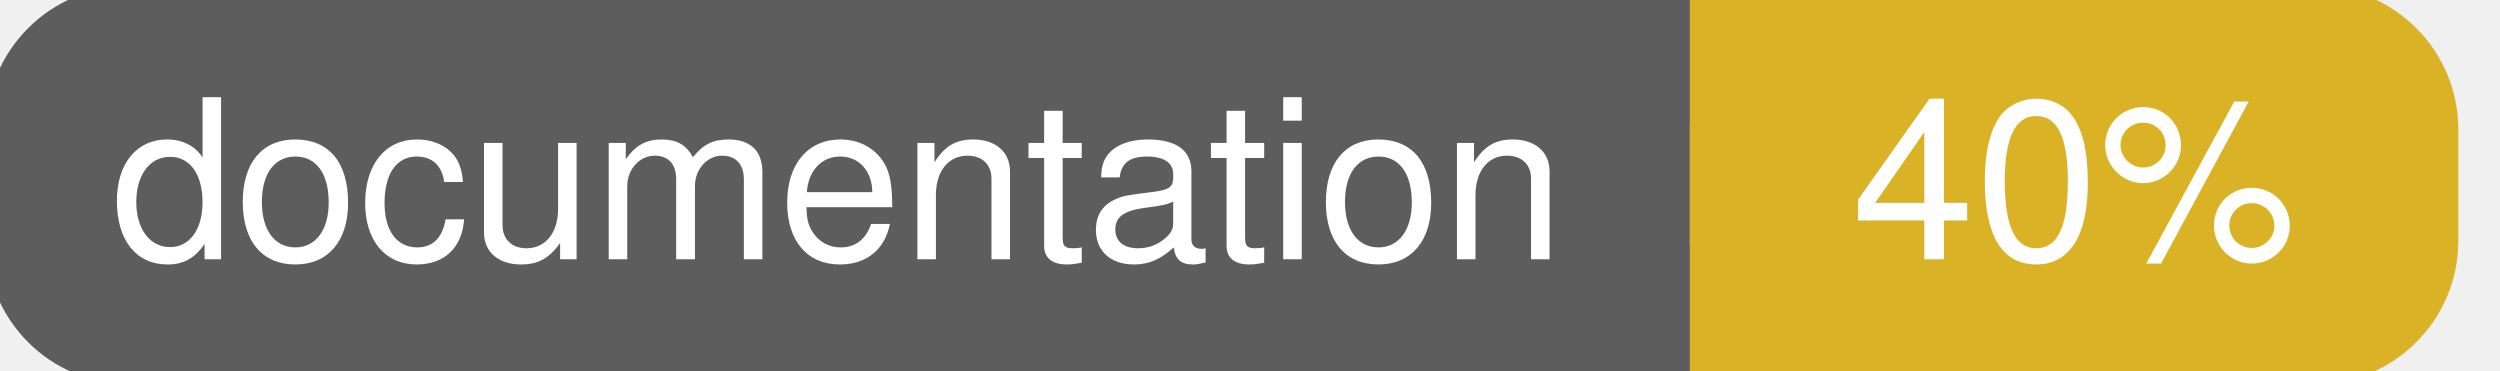
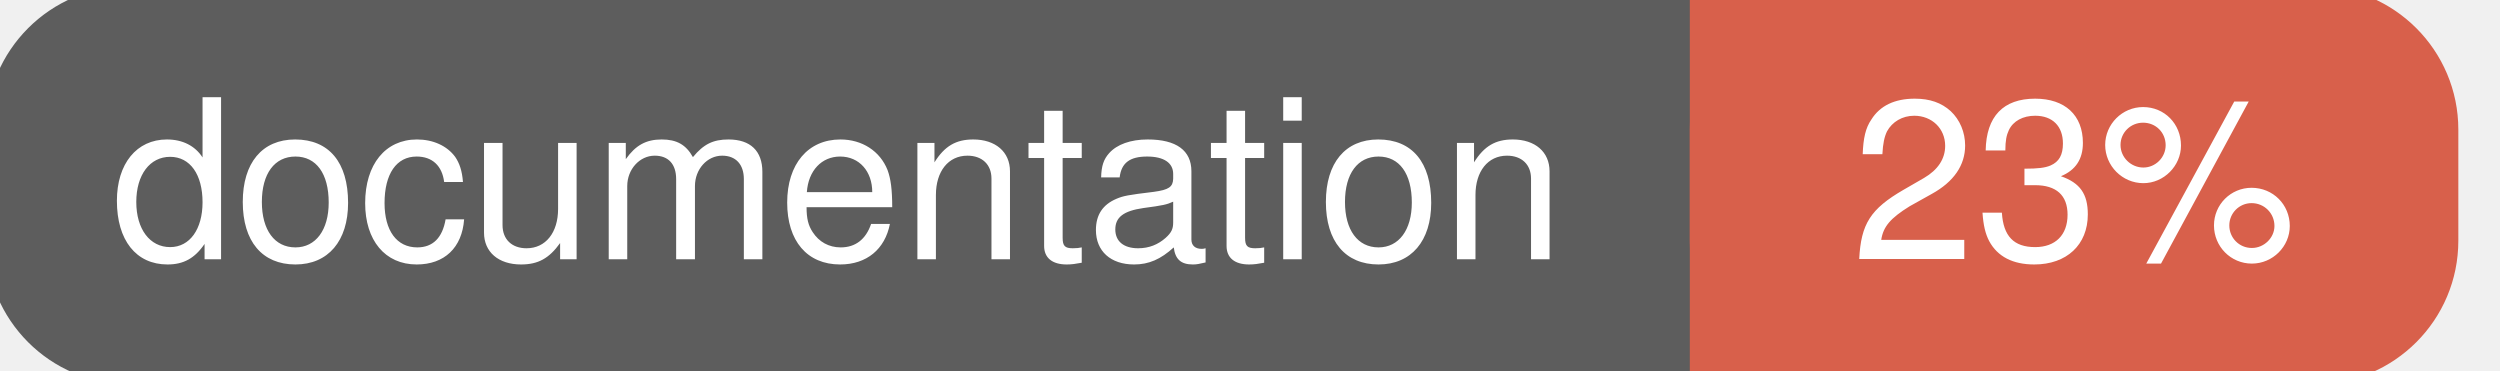
<svg xmlns="http://www.w3.org/2000/svg" width="135" height="20">
  <g>
    <rect id="svg_1" height="20" width="130" y="0" x="0" stroke-width="1.5" stroke="#5d5d5d" fill="#5d5d5d" rx="7" ry="7" />
-     <rect id="svg_2" height="20" width="40" y="0" x="92" stroke-width="1.5" stroke="#dab226" fill="#dab226" rx="7" ry="7" />
-     <rect id="svg_3" height="20" width="22" y="0" x="92" stroke-width="1.5" stroke="#dab226" fill="#dab226" />
+     <rect id="svg_2" height="20" width="40" y="0" x="92" stroke-width="1.5" stroke="#d8604b" fill="#d8604b" rx="7" ry="7" />
+     <rect id="svg_3" height="20" width="22" y="0" x="92" stroke-width="1.5" stroke="#d8604b" fill="#d8604b" />
    <text xml:space="preserve" text-anchor="start" font-family="Helvetica, Arial, sans-serif" font-size="12" id="svg_4" y="14" x="6" stroke-width="0" stroke="#5d5d5d" fill="#ffffff">documentation</text>
-     <text xml:space="preserve" text-anchor="middle" font-family="Helvetica, Arial, sans-serif" font-size="12" id="svg_5" y="14" x="112" stroke-width="0" stroke="#5d5d5d" fill="#ffffff" style="text-anchor: middle">40%</text>
+     <text xml:space="preserve" text-anchor="middle" font-family="Helvetica, Arial, sans-serif" font-size="12" id="svg_5" y="14" x="112" stroke-width="0" stroke="#5d5d5d" fill="#ffffff" style="text-anchor: middle">23%</text>
  </g>
</svg>
